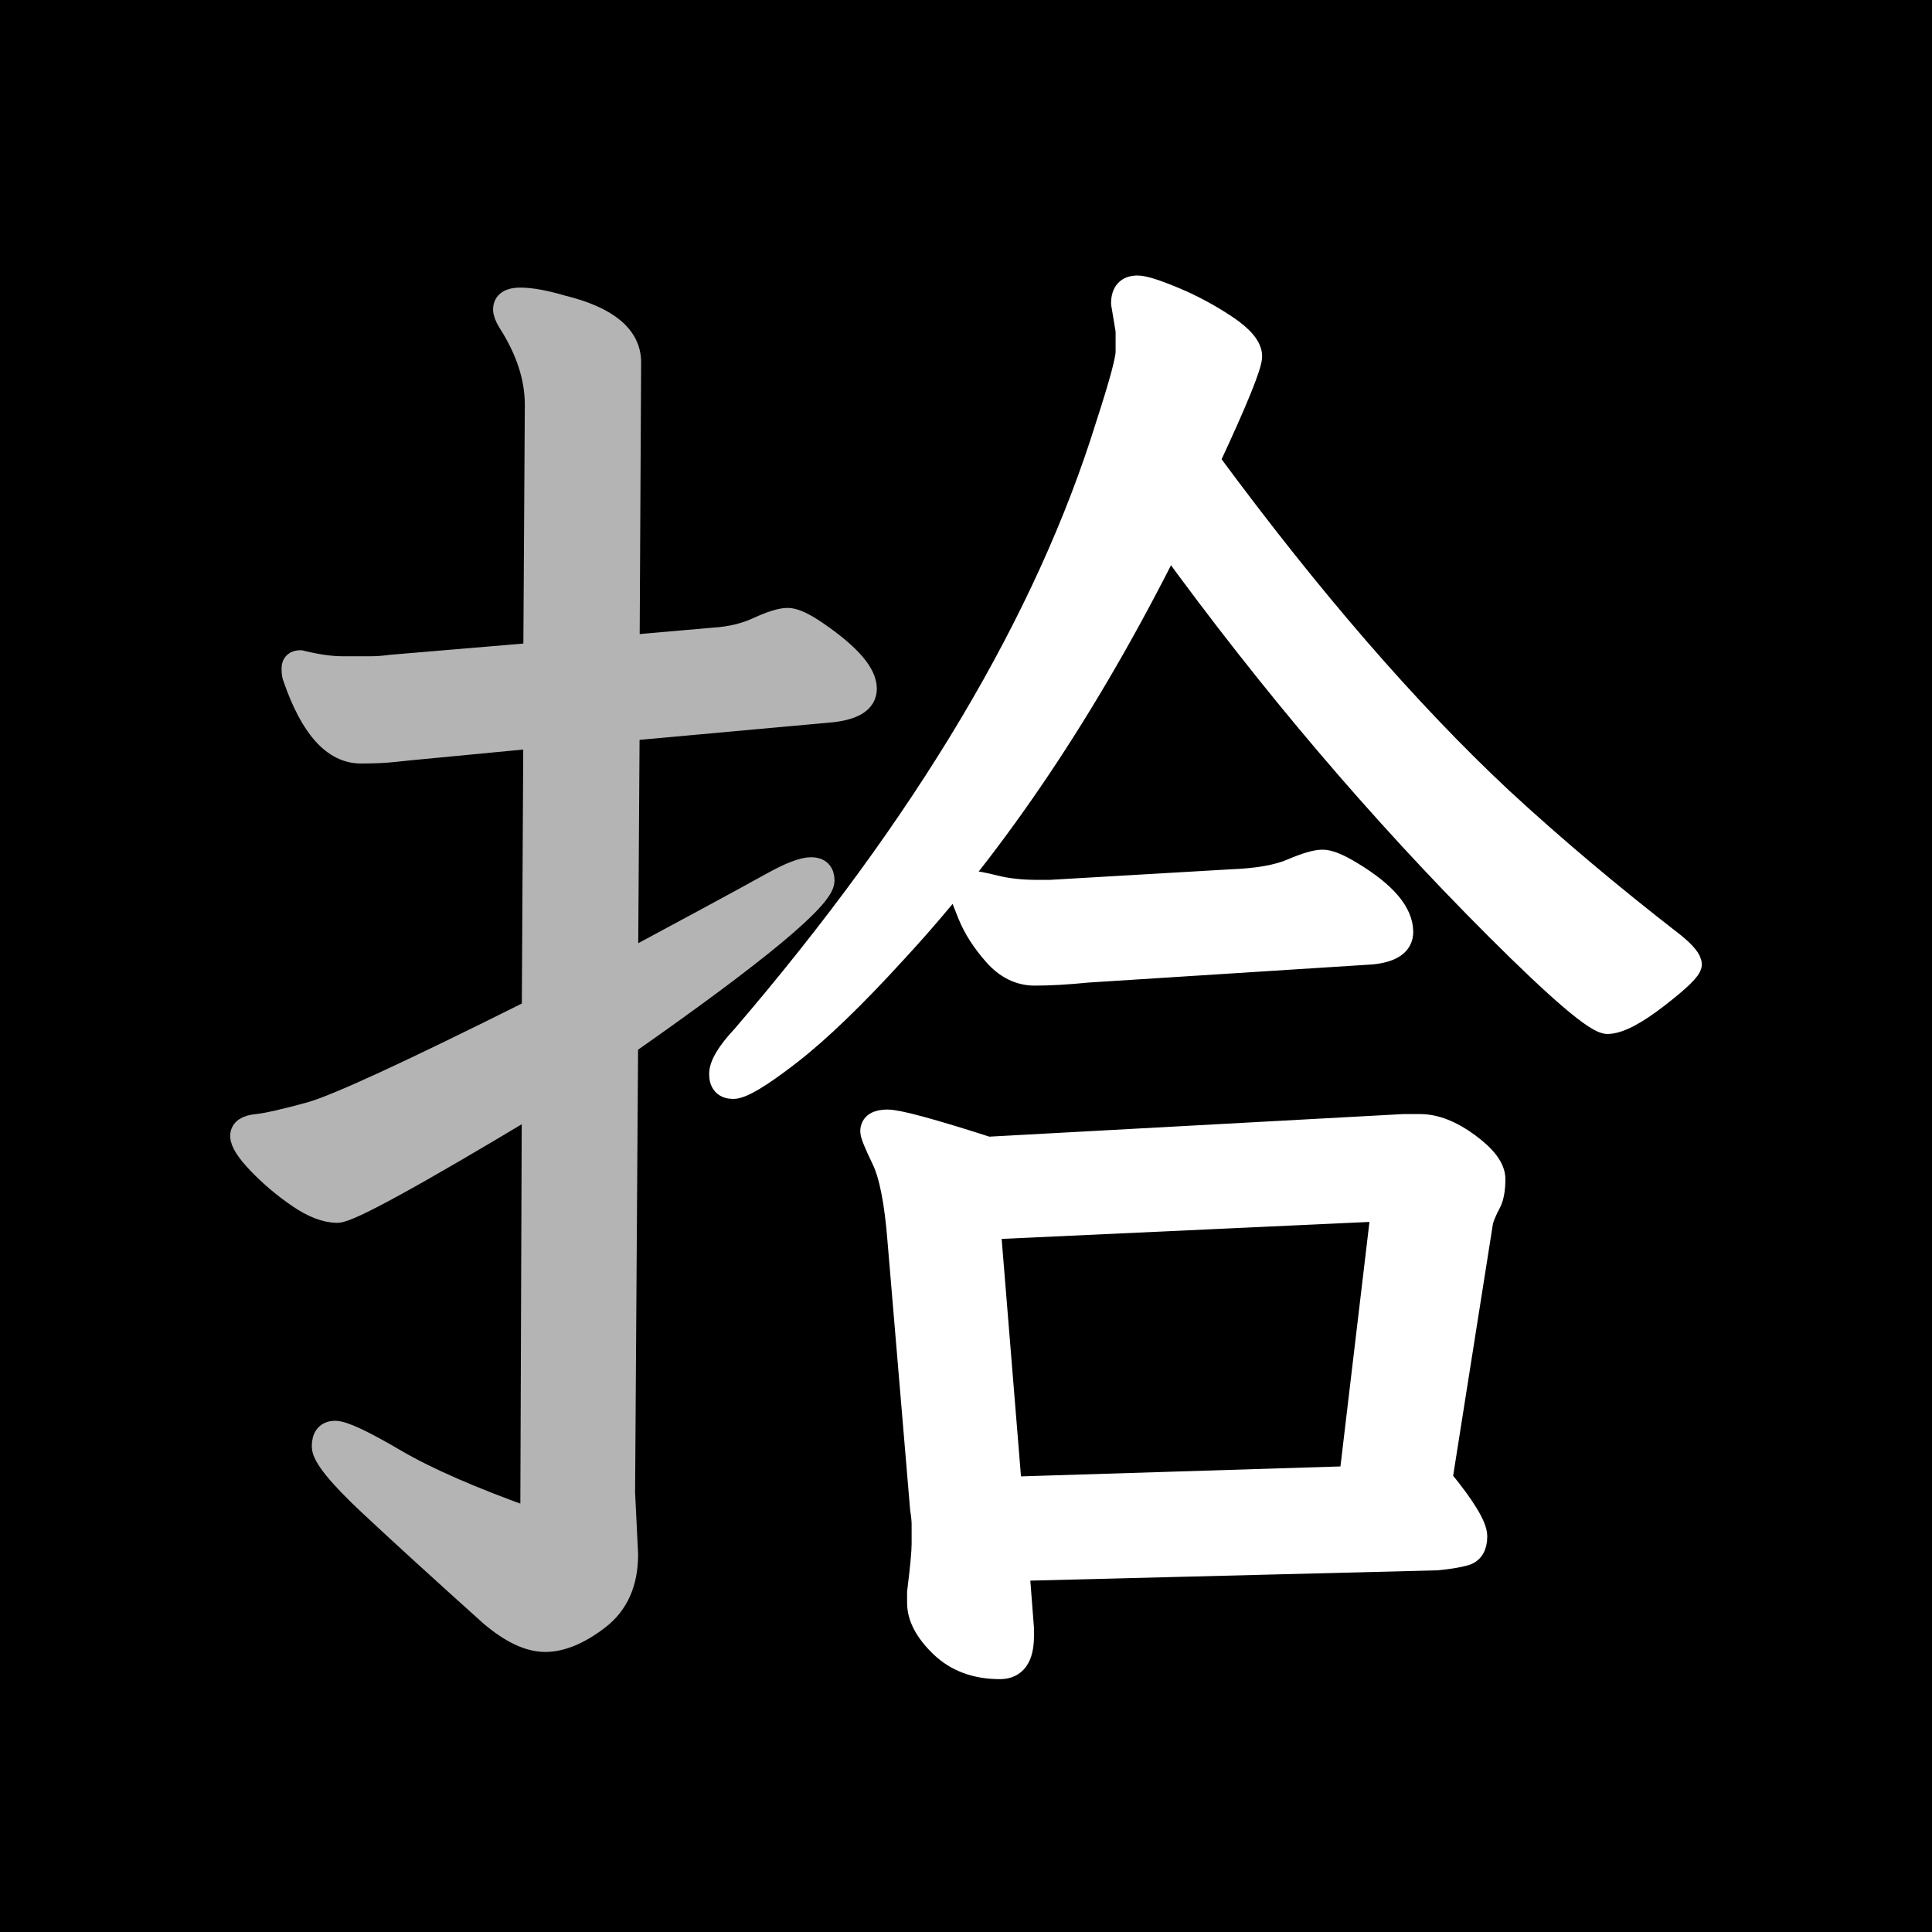
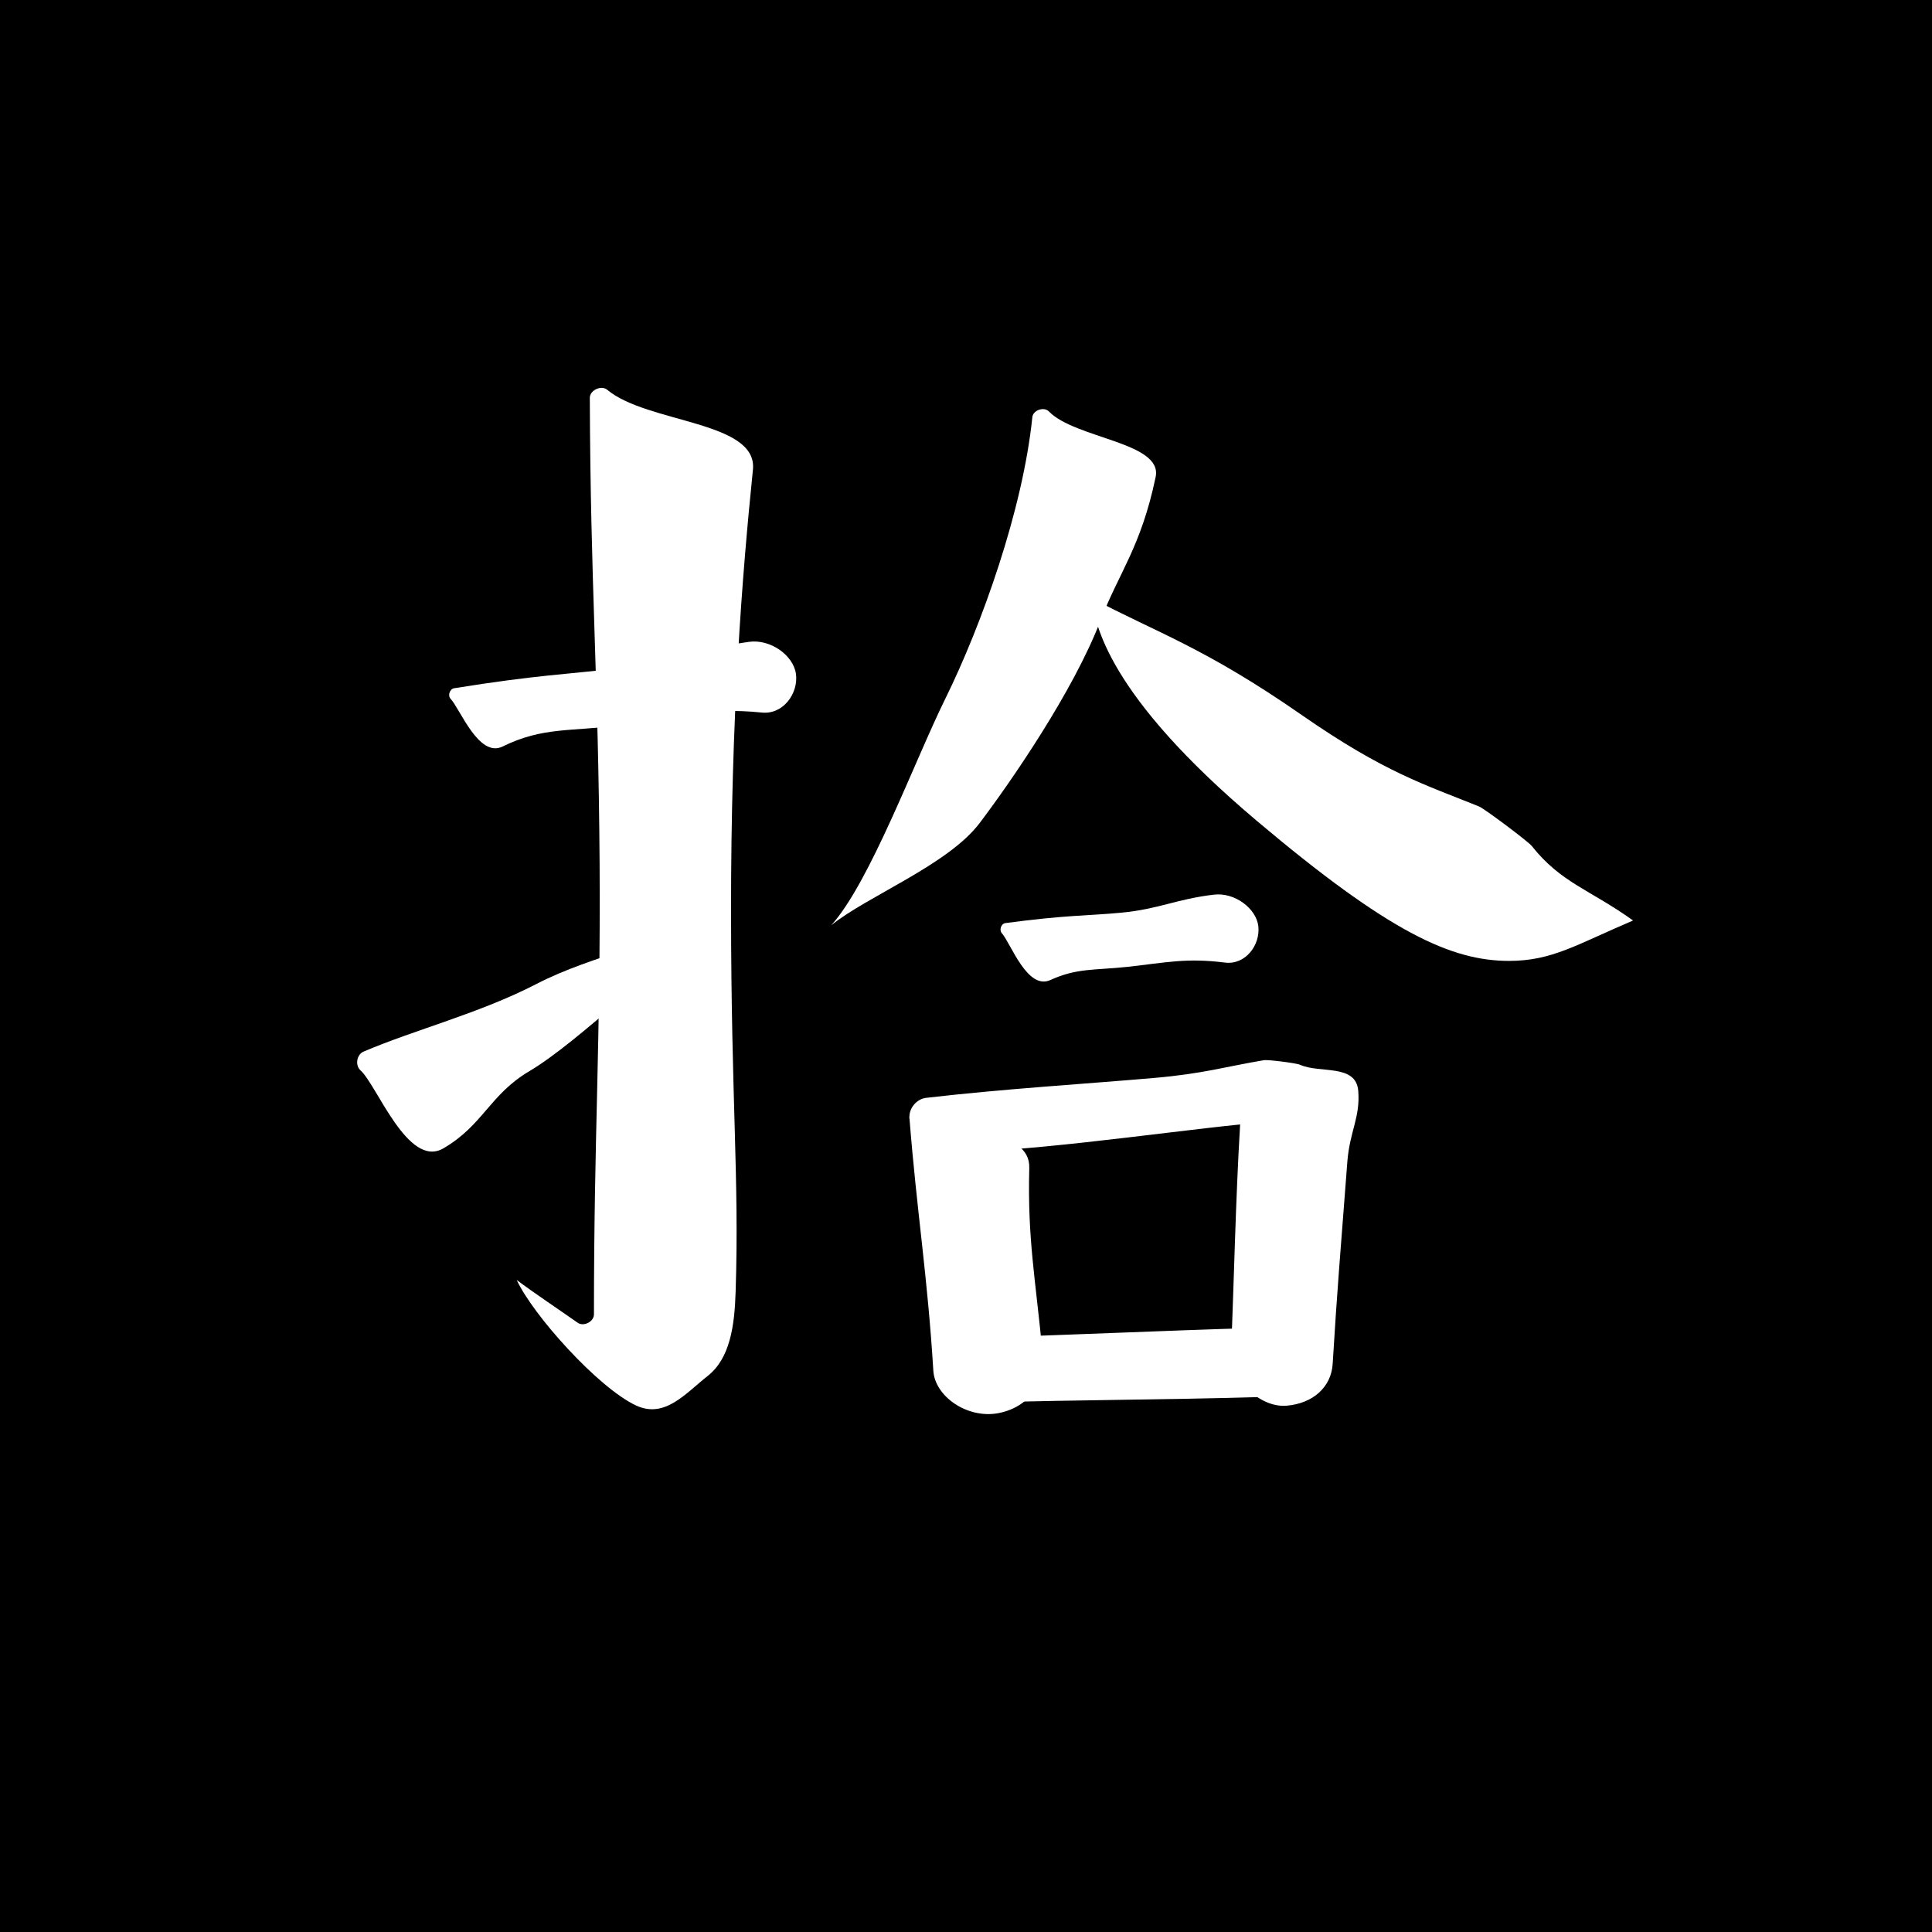
<svg xmlns="http://www.w3.org/2000/svg" viewBox="0 0 1024 1024" width="1024" height="1024">
  <rect id="background" width="1024" height="1024" fill="#000000" />
-   <g id="shi-glyph" transform="translate(512 518) scale(0.80083 -0.80083) translate(-506.5 -358)" stroke-linejoin="round">
-     <path id="shi-he" d="M782 204 522 192 536 20 761 27Z M821 26Q844 -2 844.0 -12.0Q844 -22 836.5 -24.0Q829 -26 818 -27L541 -34L544 -73V-78Q544 -99 529 -99Q505 -99 490.0 -84.5Q475 -70 475 -56V-49Q478 -25 478 -17V-4Q478 0 477 6L462 184Q459 222 451.5 237.5Q444 253 444 256Q444 263 454.5 263.0Q465 263 521 245L796 260H807Q822 260 839.0 247.5Q856 235 856.0 224.5Q856 214 853.0 208.5Q850 203 848 197Z M587 362Q567 360 552.0 360.0Q537 360 525.5 373.0Q514 386 508.5 399.5Q503 413 503 414Q503 421 510 421Q514 421 526.0 418.0Q538 415 554 415H562L682 422Q708 423 722.0 429.0Q736 435 742.5 435.0Q749 435 762 427Q795 407 795 388Q795 376 775 374Z M667 700Q768 563 861 476Q913 428 975 380Q986 371 986.0 366.5Q986 362 964.0 345.0Q942 328 931.0 328.0Q920 328 857 391Q742 506 641 645Q560 483 460 375Q419 330 390.0 307.5Q361 285 352.5 285.0Q344 285 344.0 294.0Q344 303 359 319Q540 530 600 724Q613 764 613 772V786L610 804Q610 815 620 815Q626 815 644.0 807.5Q662 800 678.5 789.0Q695 778 695.0 769.0Q695 760 667 700Z" fill="#FFFFFF" stroke="#FFFFFF" stroke-width="14.98" />
-     <path id="shi-hand" d="M66 567Q82 563 94 563H112Q119 563 126 564L221 572L222 737Q222 764 204 792Q201 797 201 800Q201 807 211.5 807.0Q222 807 239 802Q284 791 284 765L283 577L340 582Q356 583 369.0 589.0Q382 595 388.5 595.0Q395 595 408 586Q440 564 440 549Q440 536 415 534L283 522L282 368Q308 382 334.0 396.0Q360 410 378.0 420.0Q396 430 404.0 430.0Q412 430 412 422Q412 405 282 314L280 17L282 -24Q282 -52 263.0 -66.5Q244 -81 228.0 -81.0Q212 -81 192 -64Q143 -20 112.0 9.0Q81 38 81.0 47.5Q81 57 89.0 57.0Q97 57 128.5 38.5Q160 20 219 -1L220 274Q102 203 90.5 203.0Q79 203 64.5 213.0Q50 223 38.5 235.0Q27 247 27.0 253.0Q27 259 37.0 260.0Q47 261 72.5 268.0Q98 275 220 336L221 517L148 510Q137 509 128.0 508.0Q119 507 106 507Q79 507 62 556Q61 558 61.0 562.5Q61 567 66 567Z" fill="#B4B4B4" stroke="#B4B4B4" stroke-width="14.98" />
+   <g id="shi-glyph" transform="translate(99.484 84.088) scale(0.811)" fill="#FFFFFF">
+     <path id="shi-s1" d="M171.8 353C169.8 350.8 171.3 346.5 174.2 346.1C228.2 337.4 249.3 336.9 278.2 333.4C314 329.1 331 320.9 366.7 315.8C380.8 313.8 395.7 324.5 397.5 336.6C399.3 349.4 389.2 363.4 375.3 362C338.9 358.3 319.8 365.3 283.5 370.2C250.1 374.6 232.2 371.2 205.8 384.2C190.2 391.8 178.1 359.7 171.8 353Z" />
+     <path id="shi-s2" d="M262.8 156.3C262.8 151.3 270.3 147.9 274.1 151C300.5 173.1 372.7 171.3 369.4 203.3C362.4 271.8 355 364 355.1 492.5C355.2 616.4 360.5 666 358.1 740.4C357.4 763.3 354.3 784.1 339.9 795.5C325.5 806.8 311.9 823.6 293.1 814.9C268.2 803.3 225.6 755.7 215 732.8C226 741.1 243.7 752.9 254.9 760.8C258.8 763.5 265.5 760.1 265.5 755.3C265.5 637.4 269.9 578.5 269.2 460.6C268.4 338.9 263.2 278.1 262.8 156.3Z" />
+     <path id="shi-s3" d="M112.9 595.8C109.3 592.5 110.4 585.6 114.9 583.6C148.6 569.2 190.7 558.6 227.9 539.4C265 520.1 312.1 512.6 353.1 489.4C312.1 522 254.9 577.7 223.4 596.3C197.3 611.7 193.2 631.6 167.1 646.8C144 660.3 123.6 605.3 112.9 595.8Z" />
+     <path id="shi-s4" d="M552 169C552.4 164.4 559.6 161.9 562.8 165.2C580.1 183 637.3 185.3 632.6 208C623 254 608.5 270.6 596.5 302C578.8 348.1 538.1 407.1 517.5 434.3C496.8 461.6 444.2 481.9 420.6 501C446 472.8 475.1 393.5 495.3 352.6C518.8 304.9 545.8 229.5 552 169Z" />
+     <path id="shi-s5" d="M590.7 287.2C633 309.7 664.2 319.2 728.2 363.7C782.5 401.4 808.7 409.1 844 423.4C847.6 424.9 876 446.2 878.4 449.2C897.6 473.4 916.3 477.6 944.6 497.9C907.7 513.6 891.7 524.3 863.6 524.3C825.8 524.3 785.1 505.7 698.5 432.6C600.9 350.2 593 304.1 590.7 287.2Z" />
+     <path id="shi-s6" d="M532 506.1C530.2 504 531.7 499.9 534.4 499.6C573.6 494.3 589 494.8 610 492.8C634.6 490.5 646.1 483.9 670.7 481C684.3 479.4 698.3 490 699.7 501.6C701.1 514 691.2 527.1 677.9 525.4C652.5 522.2 639.5 525.4 614.1 528.2C592.4 530.5 581.1 528.9 563.8 536.8C548.7 543.7 537.9 512.7 532 506.1Z" />
+     <path id="shi-s7" d="M471.7 627.1C471.4 623.1 477.2 619.8 480.5 622.2C503.3 638.5 550.7 633.5 550 659.6C548.8 706.4 554 731 558.9 782.7C560.6 800.7 549.1 816.3 529.6 819.9C509.4 823.6 488.3 808.9 487.3 792.1C483.5 729.9 476.6 689.2 471.7 627.1Z" />
+     <path id="shi-s8" d="M471.7 627.1C471.2 620.7 476.2 614.6 482.6 613.8C533.4 607.9 586.8 604.7 631.6 600.8C663.8 598 677.8 593.5 703.3 589.2C705.7 588.7 724.7 591.1 727 592.2C740 598 763.5 591.4 765 609.2C766.4 626.6 759.5 635.5 757.9 655.2C753.5 712.9 751.2 739.3 748.3 787.5C747.4 803 735.2 813.6 718.1 815C700.3 816.5 681.1 796.7 681.8 781.8C683.9 731.3 684.8 681.6 687.8 631.2C637 636.3 533.8 651.3 497.1 648.5C485.9 647.7 472.2 633.7 471.7 627.1Z" />
+     <path id="shi-s9" d="M520.8 770.4C582.5 768.6 635.3 766 696.9 764.2C709.7 763.8 716.4 776.4 716.7 787C717 797.6 710.9 809.1 698.2 809.4C636.6 811.2 583.7 811.1 522.1 812.9C510.4 813.2 503.7 802.8 503.4 792.1C503.1 781.5 509.1 770.7 520.8 770.4Z" />
  </g>
</svg>
